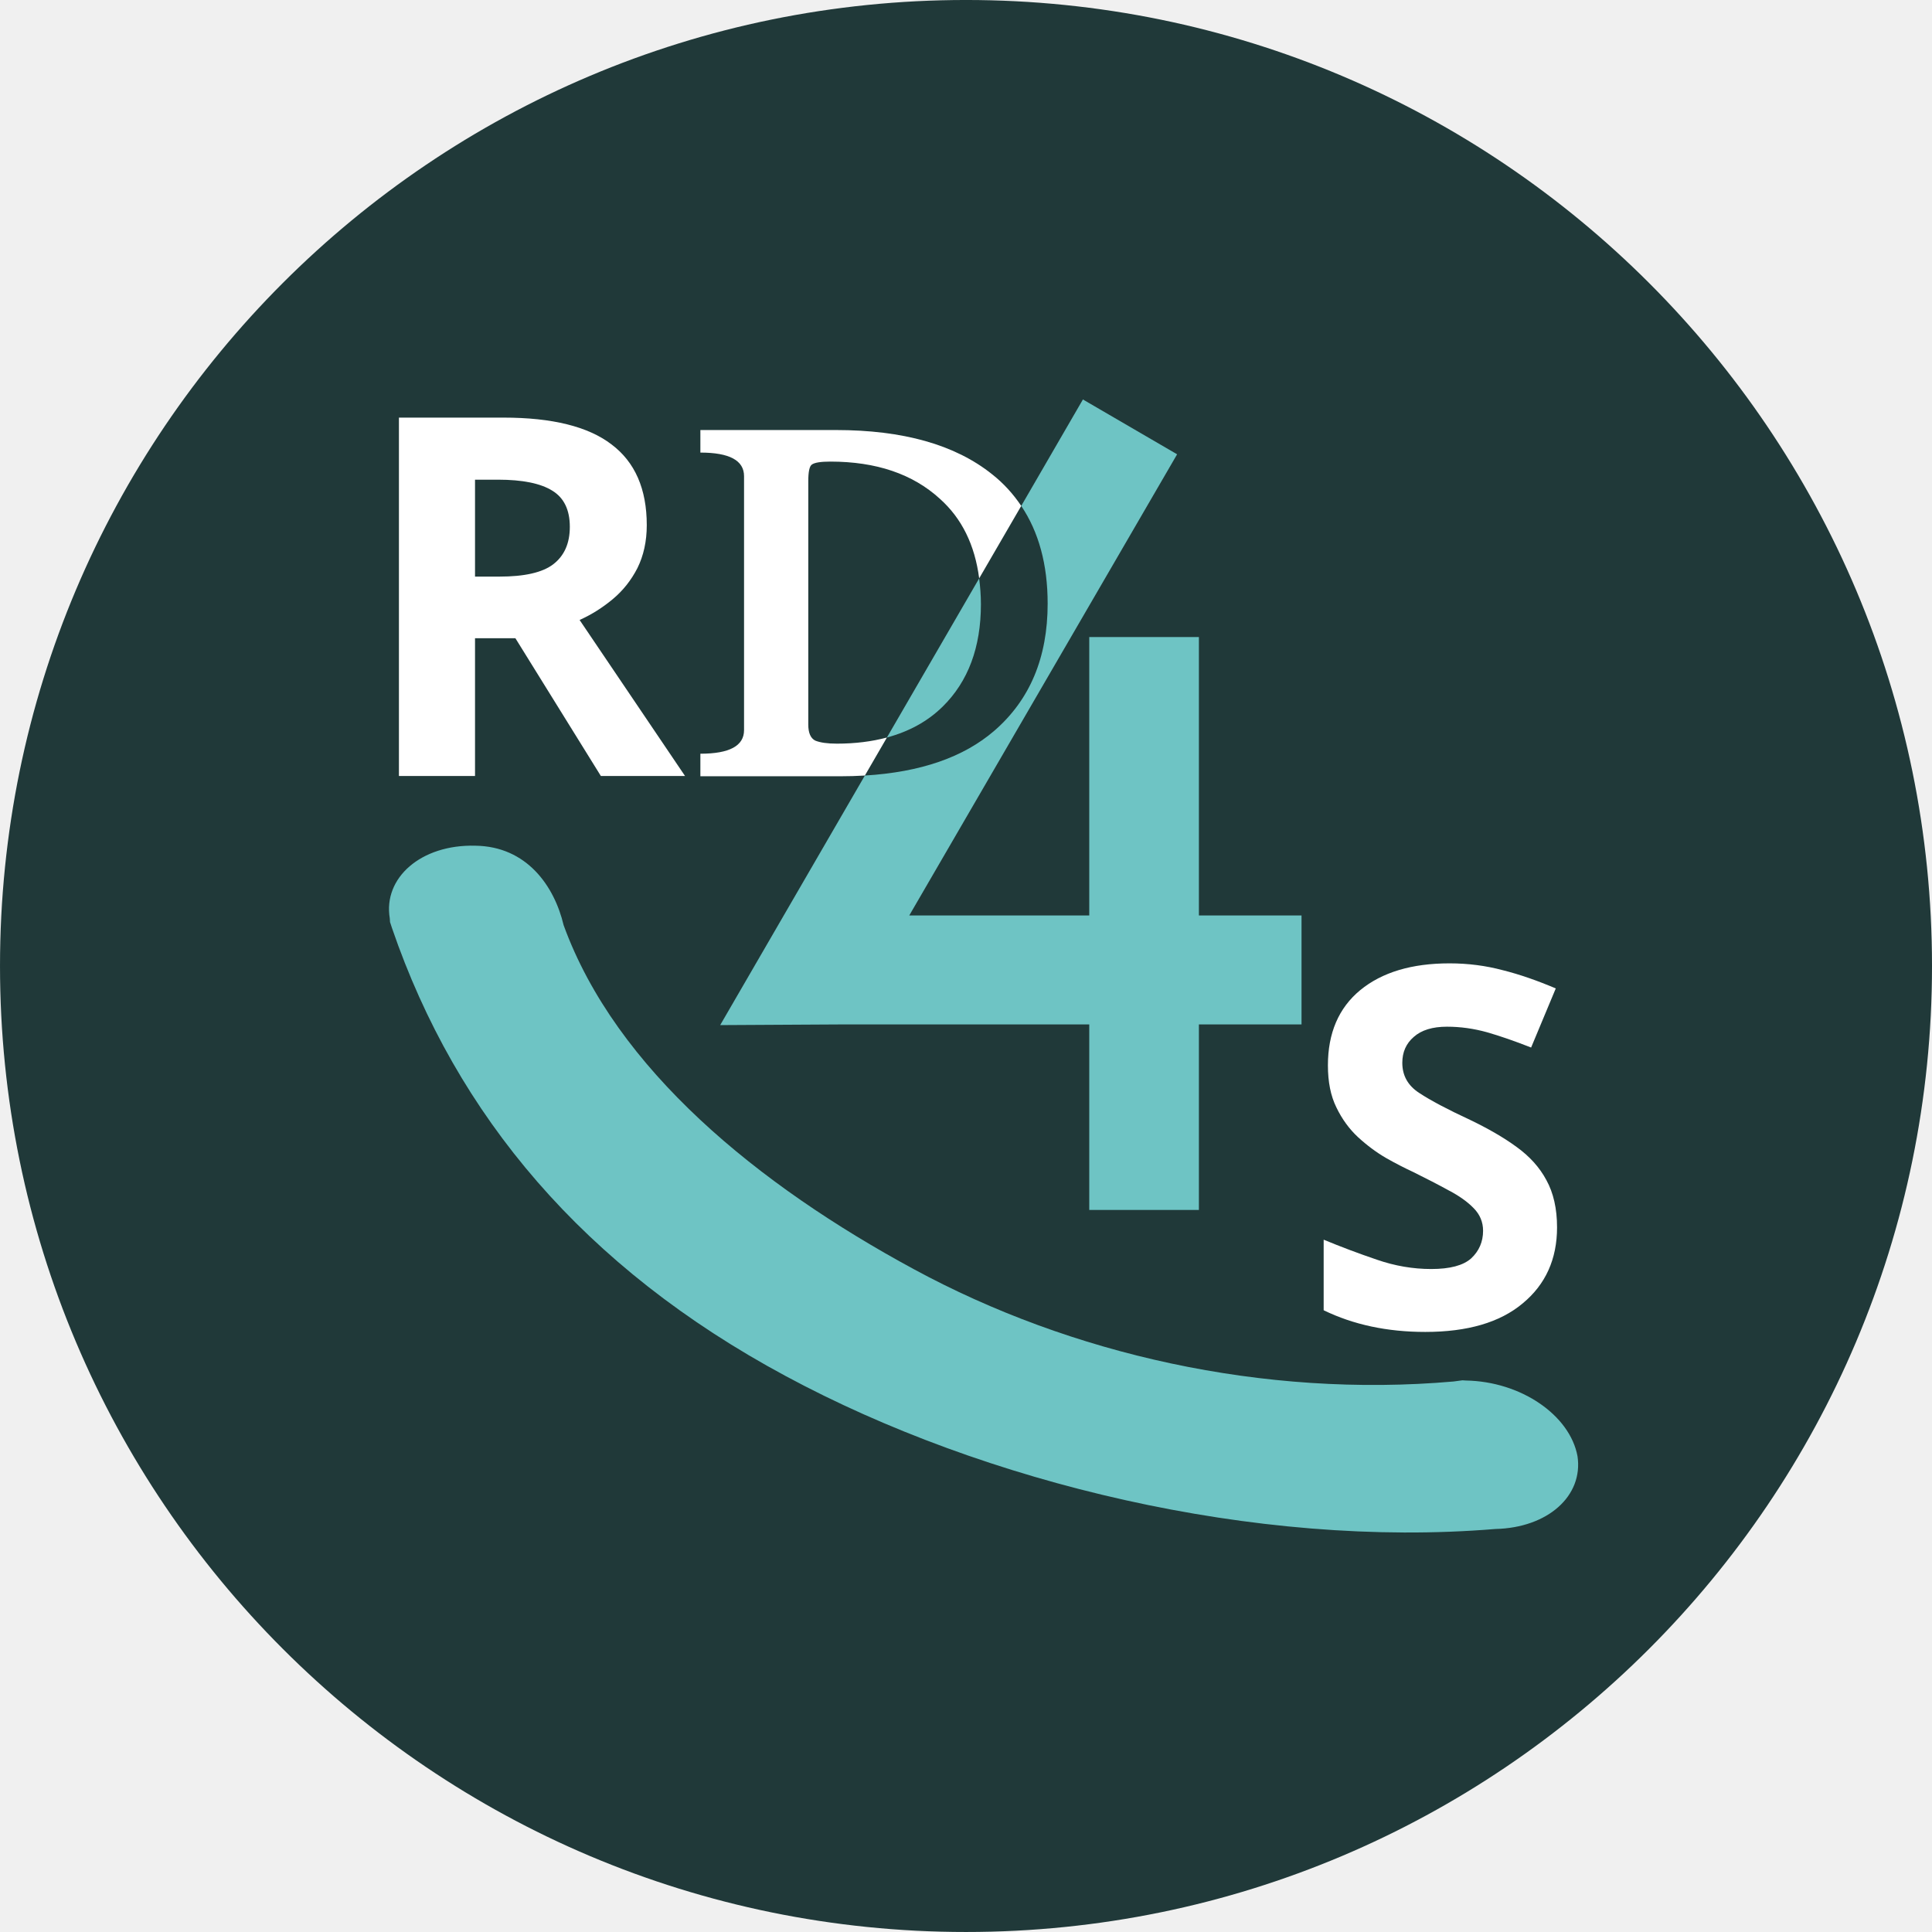
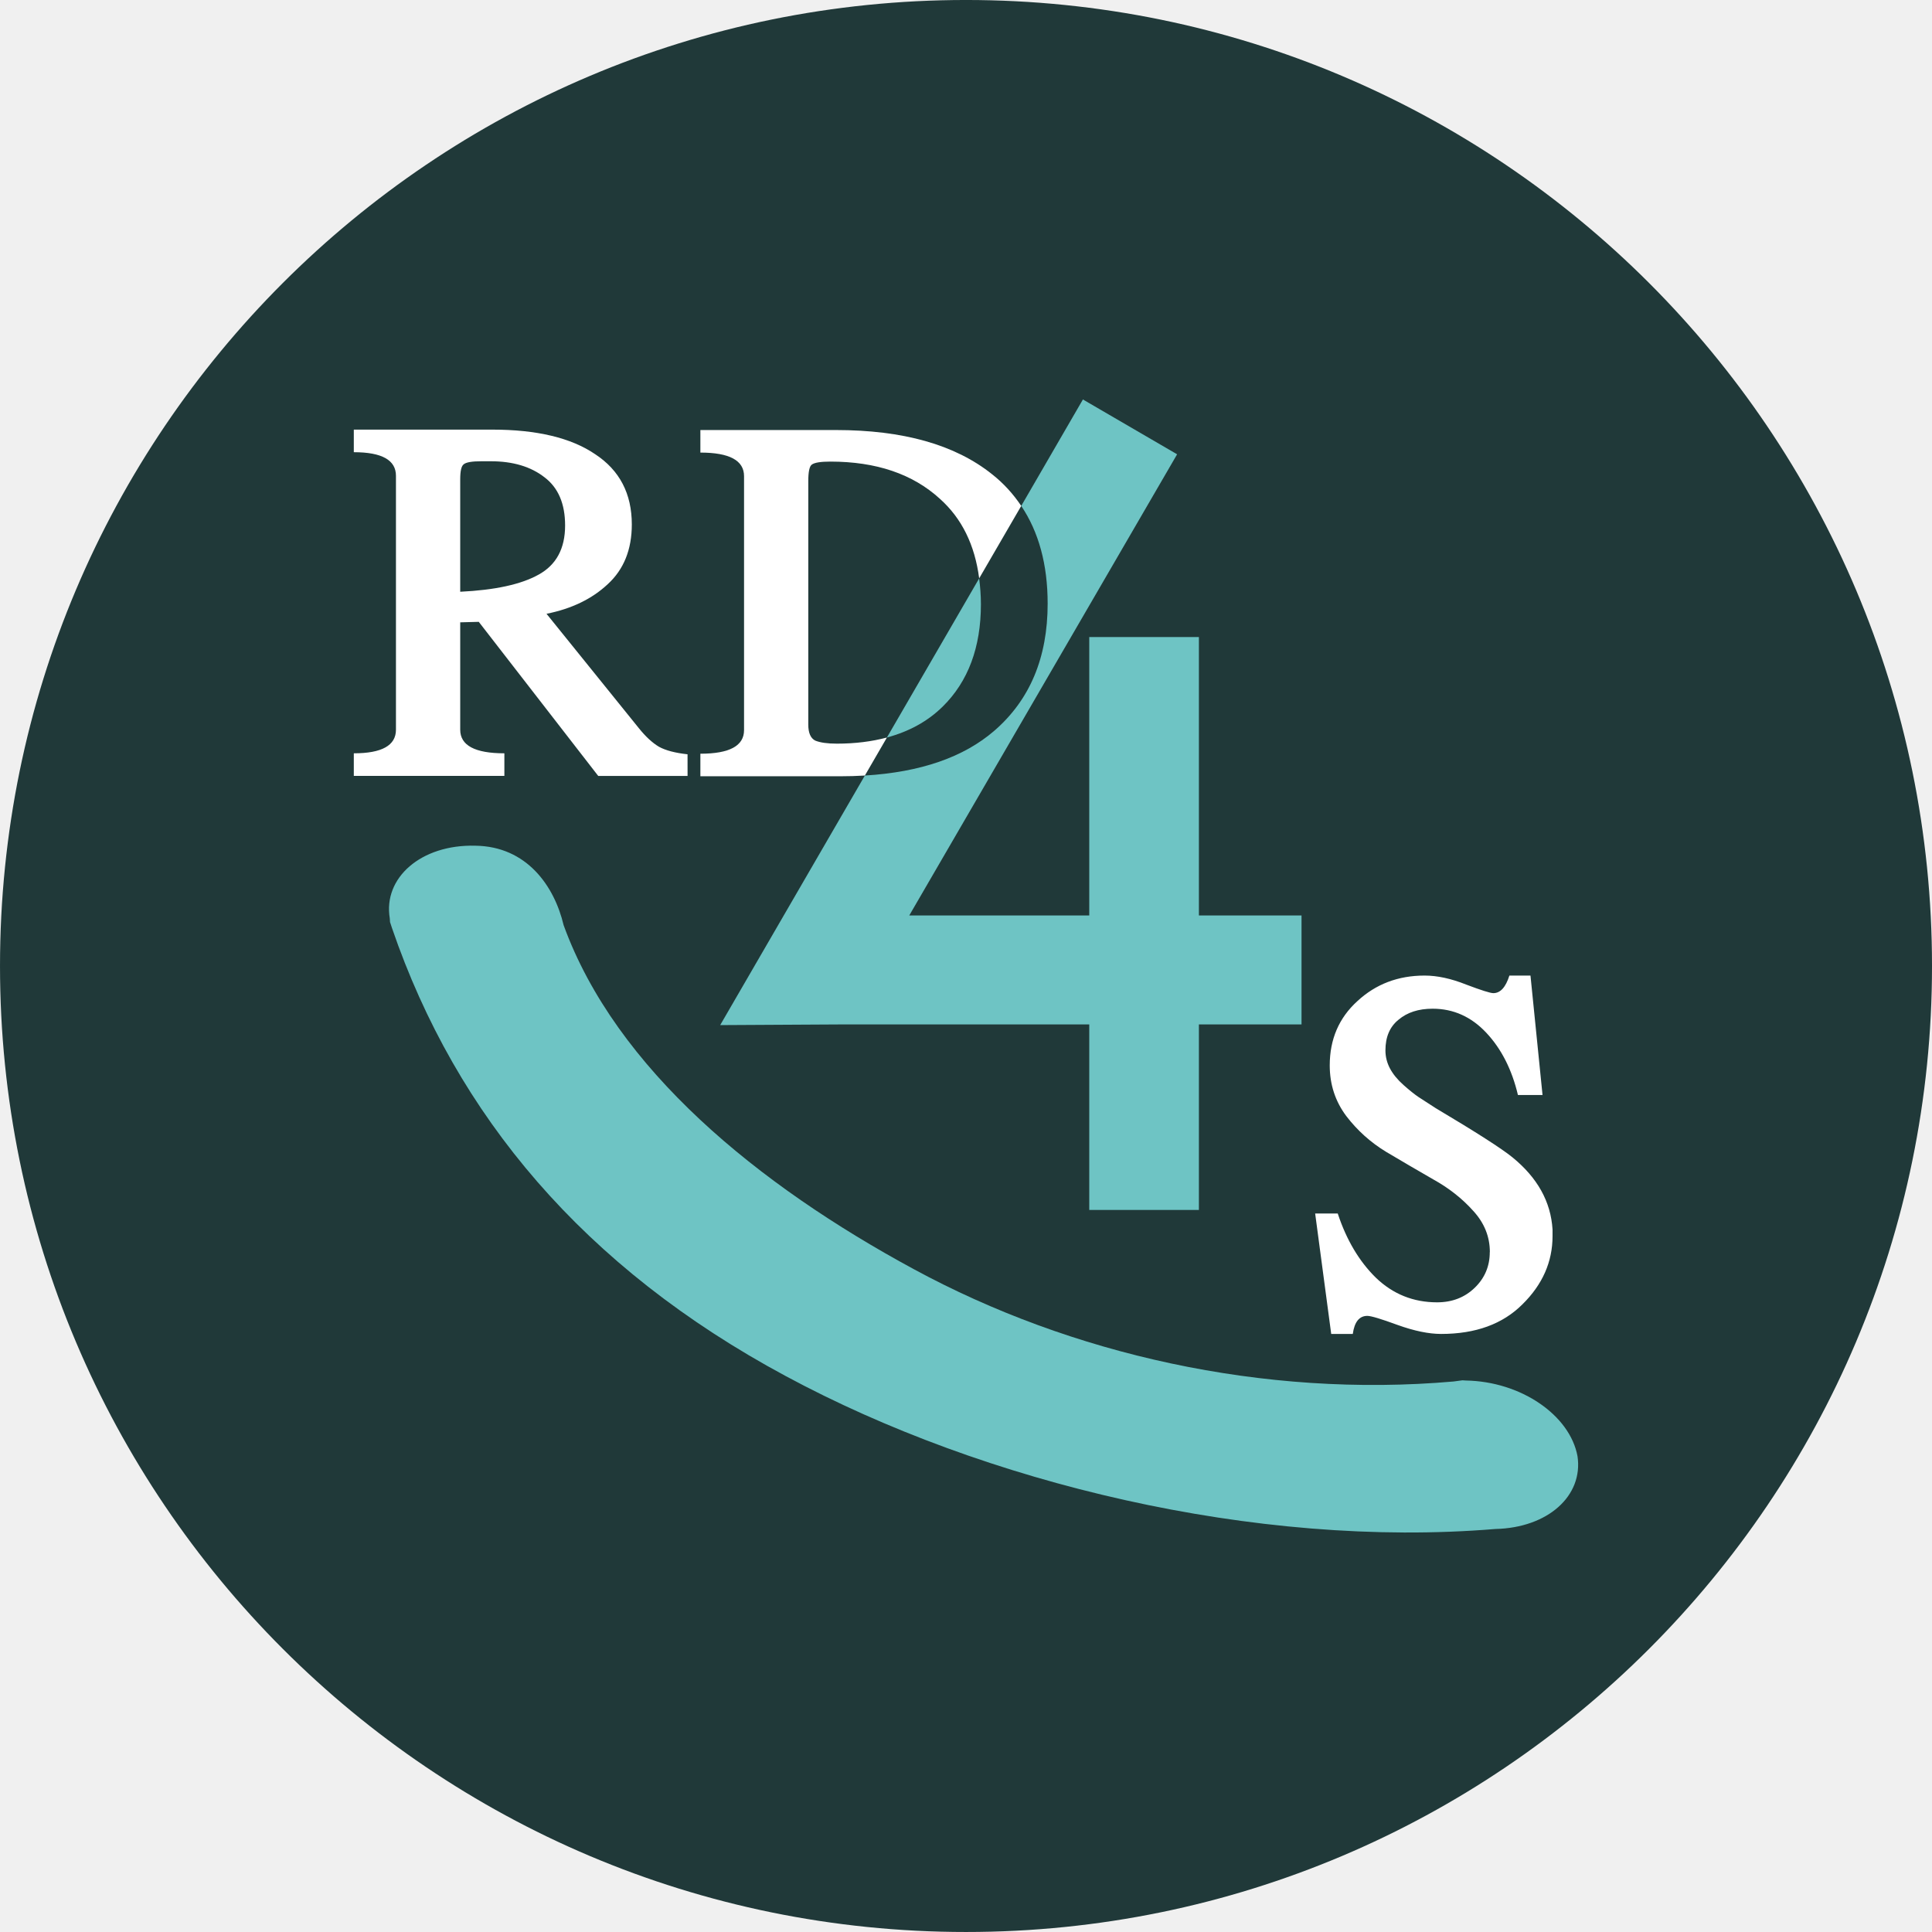
<svg xmlns="http://www.w3.org/2000/svg" width="71.01mm" height="71.01mm" viewBox="0 0 71.01 71.01" version="1.1" id="svg3027">
  <defs id="defs3021" />
  <g id="layer1" transform="translate(-1.536811,-2.95943)">
    <path style="clip-rule:evenodd;fill:#203939;fill-rule:evenodd;stroke-width:0.011;image-rendering:optimizeQuality;shape-rendering:geometricPrecision;text-rendering:geometricPrecision" id="path1029" d="m 37.042,2.959 c 19.601,0 35.505,15.893 35.505,35.505 0,19.601 -15.904,35.505 -35.505,35.505 -19.611,0 -35.505,-15.904 -35.505,-35.505 0,-19.611 15.893,-35.505 35.505,-35.505 z" class="fil0" />
    <path style="clip-rule:evenodd;fill:none;fill-rule:evenodd;stroke-width:0.011;image-rendering:optimizeQuality;shape-rendering:geometricPrecision;text-rendering:geometricPrecision" id="path1037" d="m 27.29,42.574 c -2.272,3.49 -6.947,4.479 -10.436,2.218" class="fil3" />
    <path class="fil4" d="m 55.409,53.7 c 2.024,0.031 3.826,1.267 4.108,2.779 0.219,1.462 -1.091,2.635 -3.019,2.678 -8.822,0.728 -18.79,-1.689 -26.083,-5.621 -7.418,-3.986 -12.106,-9.575 -14.467,-16.456 l -0.076,-0.231 -0.009,-0.136 v 0 c -0.25,-1.487 1.145,-2.721 3.14,-2.67 1.902,0.022 2.912,1.494 3.249,2.919 1.923,5.291 7.151,9.552 12.88,12.65 5.761,3.123 12.838,4.734 19.827,4.124 l 0.329,-0.044 z" id="path1118-9" style="clip-rule:evenodd;display:inline;fill:#6ec4c4;fill-opacity:1;fill-rule:nonzero;stroke-width:0.037;image-rendering:optimizeQuality;shape-rendering:geometricPrecision;text-rendering:geometricPrecision" />
    <path style="clip-rule:evenodd;display:inline;fill:#6ec4c4;fill-opacity:1;fill-rule:evenodd;stroke-width:0.026;image-rendering:optimizeQuality;shape-rendering:geometricPrecision;text-rendering:geometricPrecision" d="M 41.339,17.642 39.072,21.554 c 0.642,0.956 0.971,2.15 0.971,3.592 0,1.98 -0.652,3.536 -1.955,4.667 -1.128,0.978 -2.715,1.527 -4.763,1.651 l -5.318,9.173 4.625,-0.026 h 8.94 v 6.82 h 4.03 V 40.611 H 49.374 V 36.606 H 45.602 V 26.374 H 41.572 V 36.606 H 34.957 L 44.801,19.657 Z" id="path853" />
    <path style="clip-rule:evenodd;display:inline;fill:#ffffff;fill-rule:evenodd;stroke-width:0.026;image-rendering:optimizeQuality;shape-rendering:geometricPrecision;text-rendering:geometricPrecision" d="m 33.325,31.464 0.811,-1.398 c -0.553,0.148 -1.164,0.226 -1.84,0.226 -0.344,0 -0.609,-0.037 -0.793,-0.111 -0.172,-0.086 -0.258,-0.282 -0.258,-0.59 v -8.946 c 0,-0.344 0.043,-0.548 0.129,-0.609 0.098,-0.074 0.326,-0.111 0.683,-0.111 1.685,0 3.025,0.455 4.021,1.364 0.81,0.721 1.288,1.7 1.448,2.928 L 39.072,21.554 C 38.778,21.116 38.424,20.723 37.996,20.387 36.643,19.305 34.731,18.765 32.259,18.765 h -4.98 v 0.829 c 1.07,0 1.605,0.289 1.605,0.867 v 9.334 c 0,0.578 -0.535,0.867 -1.605,0.867 v 0.829 h 5.127 c 0.316,0 0.622,-0.009 0.919,-0.027 z" id="path851" />
    <path style="clip-rule:evenodd;display:inline;fill:#6ec4c4;fill-opacity:1;fill-rule:evenodd;stroke-width:0.026;image-rendering:optimizeQuality;shape-rendering:geometricPrecision;text-rendering:geometricPrecision" d="m 37.525,24.219 -3.39,5.847 c 0.816,-0.219 1.502,-0.596 2.052,-1.138 0.935,-0.922 1.403,-2.177 1.403,-3.763 0,-0.332 -0.026,-0.644 -0.065,-0.946 z" id="path849" />
-     <text xml:space="preserve" style="font-style:normal;font-weight:normal;font-size:25.152px;line-height:1.25;font-family:sans-serif;letter-spacing:0px;word-spacing:0px;display:inline;fill:#000000;fill-opacity:1;stroke:none;stroke-width:0.629" x="49.342" y="51.727" id="text978-6-0">
-       <tspan id="tspan976-6-4" x="49.342" y="51.727" style="font-style:normal;font-variant:normal;font-weight:bold;font-stretch:normal;font-size:18.445px;font-family:Kinnari;-inkscape-font-specification:'Kinnari Bold';fill:#ffffff;stroke-width:0.629" transform="translate(6.879167)">S</tspan>
-     </text>
-     <text xml:space="preserve" style="font-style:normal;font-variant:normal;font-weight:normal;font-stretch:normal;font-size:25.152px;line-height:1.25;font-family:'Signatra DEMO';-inkscape-font-specification:'Signatra DEMO';letter-spacing:0px;word-spacing:0px;display:inline;fill:#000000;fill-opacity:1;stroke:none;stroke-width:0.629" x="14.542" y="31.478" id="text839">
-       <tspan id="tspan837" x="14.542" y="31.478" style="font-style:normal;font-variant:normal;font-weight:bold;font-stretch:normal;font-size:18.445px;font-family:Kinnari;-inkscape-font-specification:'Kinnari Bold';fill:#ffffff;stroke-width:0.629">R</tspan>
-     </text>
+     <g aria-label="S" style="font-style:normal;font-weight:normal;font-size:25.152px;line-height:1.25;font-family:sans-serif;letter-spacing:0px;word-spacing:0px;display:inline;fill:#000000;fill-opacity:1;stroke:none;stroke-width:0.629" id="text978-6-0">
+       <path d="m 56.296,48.979 q 0,-0.848 -0.609,-1.512 -0.609,-0.682 -1.476,-1.162 -0.867,-0.498 -1.734,-1.014 -0.848,-0.516 -1.457,-1.31 -0.609,-0.812 -0.609,-1.863 0,-1.439 1.014,-2.361 1.014,-0.941 2.472,-0.941 0.701,0 1.531,0.332 0.83,0.314 0.996,0.314 0.387,0 0.59,-0.646 h 0.775 l 0.443,4.39 h -0.904 q -0.332,-1.402 -1.162,-2.287 -0.83,-0.885 -1.974,-0.885 -0.775,0 -1.254,0.406 -0.48,0.387 -0.48,1.125 0,0.35 0.166,0.664 0.166,0.314 0.498,0.609 0.332,0.295 0.553,0.443 0.221,0.148 0.627,0.406 2.232,1.328 2.822,1.808 1.383,1.125 1.476,2.656 0,0.111 0,0.24 0,1.42 -1.107,2.509 -1.088,1.088 -2.988,1.088 -0.682,0 -1.605,-0.332 -0.904,-0.332 -1.107,-0.332 -0.443,0 -0.535,0.664 h -0.793 l -0.59,-4.427 h 0.83 q 0.48,1.457 1.402,2.361 0.941,0.904 2.25,0.904 0.83,0 1.383,-0.535 0.553,-0.535 0.553,-1.31 z" style="font-style:normal;font-variant:normal;font-weight:bold;font-stretch:normal;font-size:18.445px;font-family:Kinnari;-inkscape-font-specification:'Kinnari Bold';fill:#ffffff;stroke-width:0.629" id="path867" />
+     </g>
+     <g aria-label="R" style="font-style:normal;font-variant:normal;font-weight:normal;font-stretch:normal;font-size:25.152px;line-height:1.25;font-family:'Signatra DEMO';-inkscape-font-specification:'Signatra DEMO';letter-spacing:0px;word-spacing:0px;display:inline;fill:#000000;fill-opacity:1;stroke:none;stroke-width:0.629" id="text839">
+       <path d="M 26.808,31.478 H 23.524 l -4.39,-5.663 -0.682,0.018 v 3.947 q 0,0.867 1.623,0.867 v 0.83 h -5.534 v -0.83 q 1.549,0 1.549,-0.867 v -9.333 q 0,-0.867 -1.549,-0.867 v -0.83 h 5.091 q 2.453,0 3.781,0.904 1.346,0.885 1.346,2.582 0,1.383 -0.885,2.195 -0.867,0.812 -2.25,1.088 l 3.394,4.205 q 0.369,0.461 0.738,0.682 0.369,0.203 1.051,0.277 z m -4.501,-9.204 q 0,-1.199 -0.756,-1.771 -0.756,-0.59 -1.974,-0.59 h -0.35 q -0.516,0 -0.646,0.111 -0.129,0.092 -0.129,0.553 v 4.132 q 1.918,-0.092 2.877,-0.627 0.978,-0.535 0.978,-1.808 z" style="font-style:normal;font-variant:normal;font-weight:bold;font-stretch:normal;font-size:18.445px;font-family:Kinnari;-inkscape-font-specification:'Kinnari Bold';fill:#ffffff;stroke-width:0.629" id="path864" />
+     </g>
  </g>
</svg>
